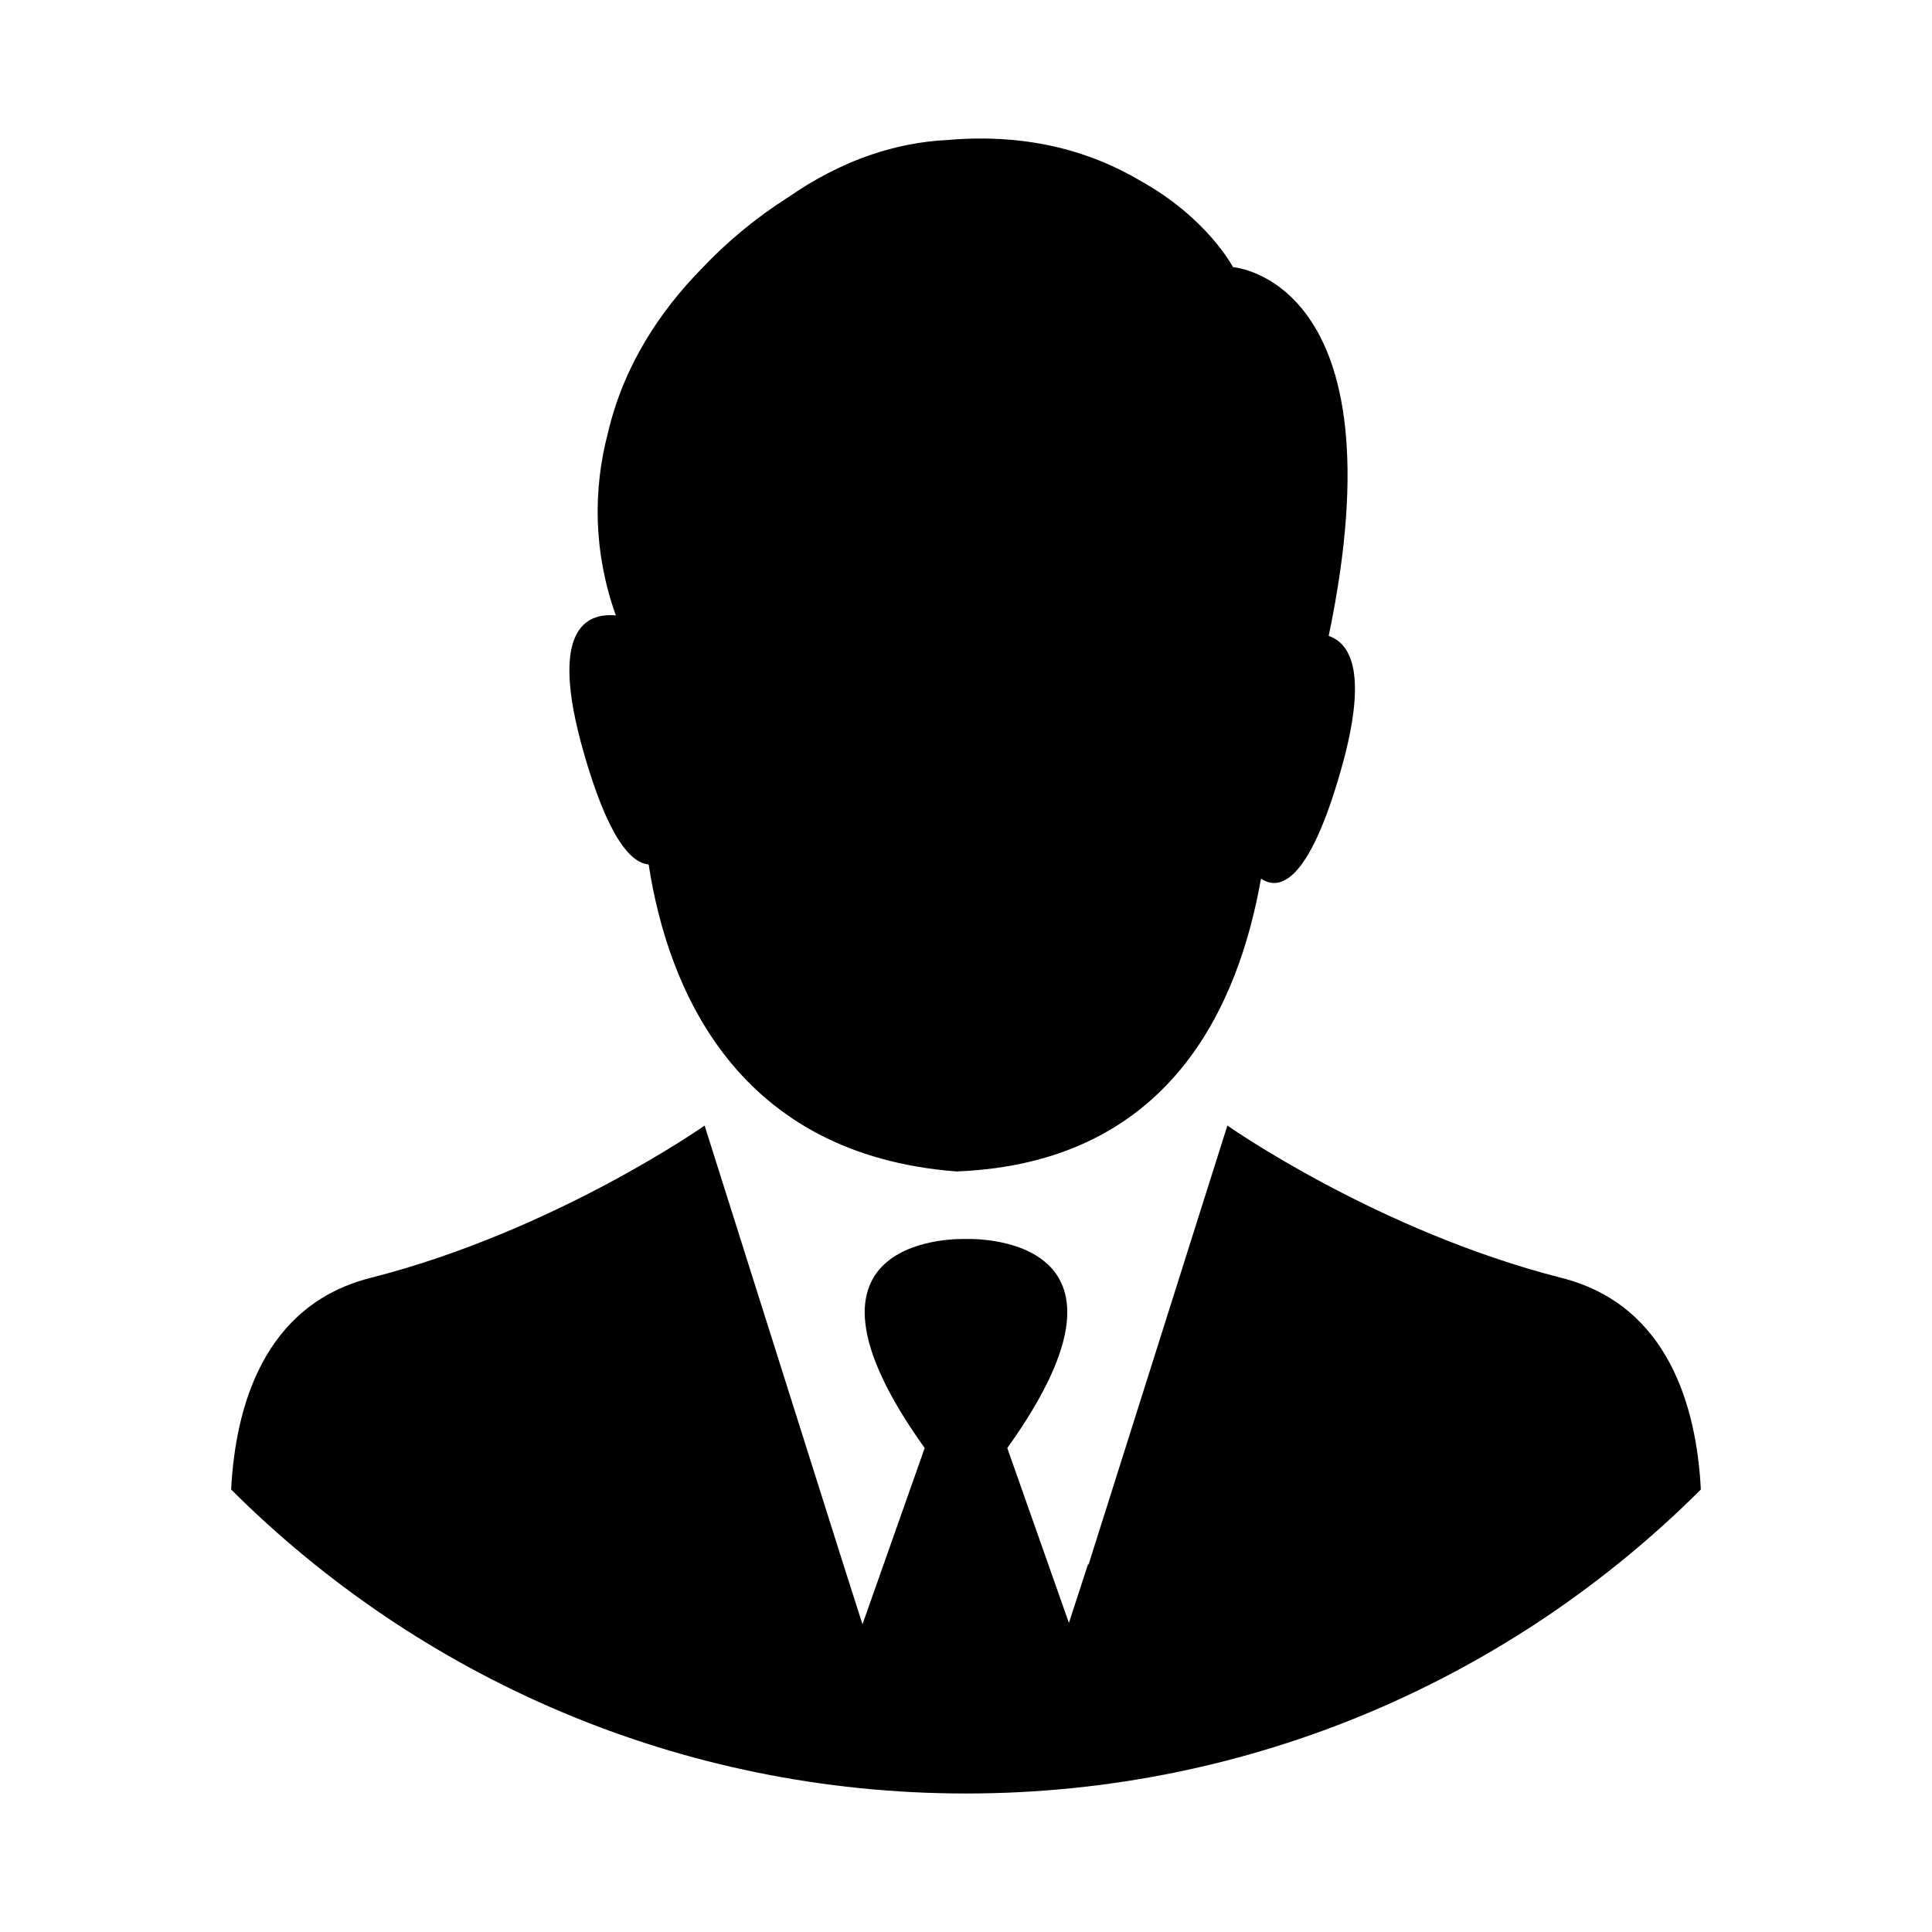
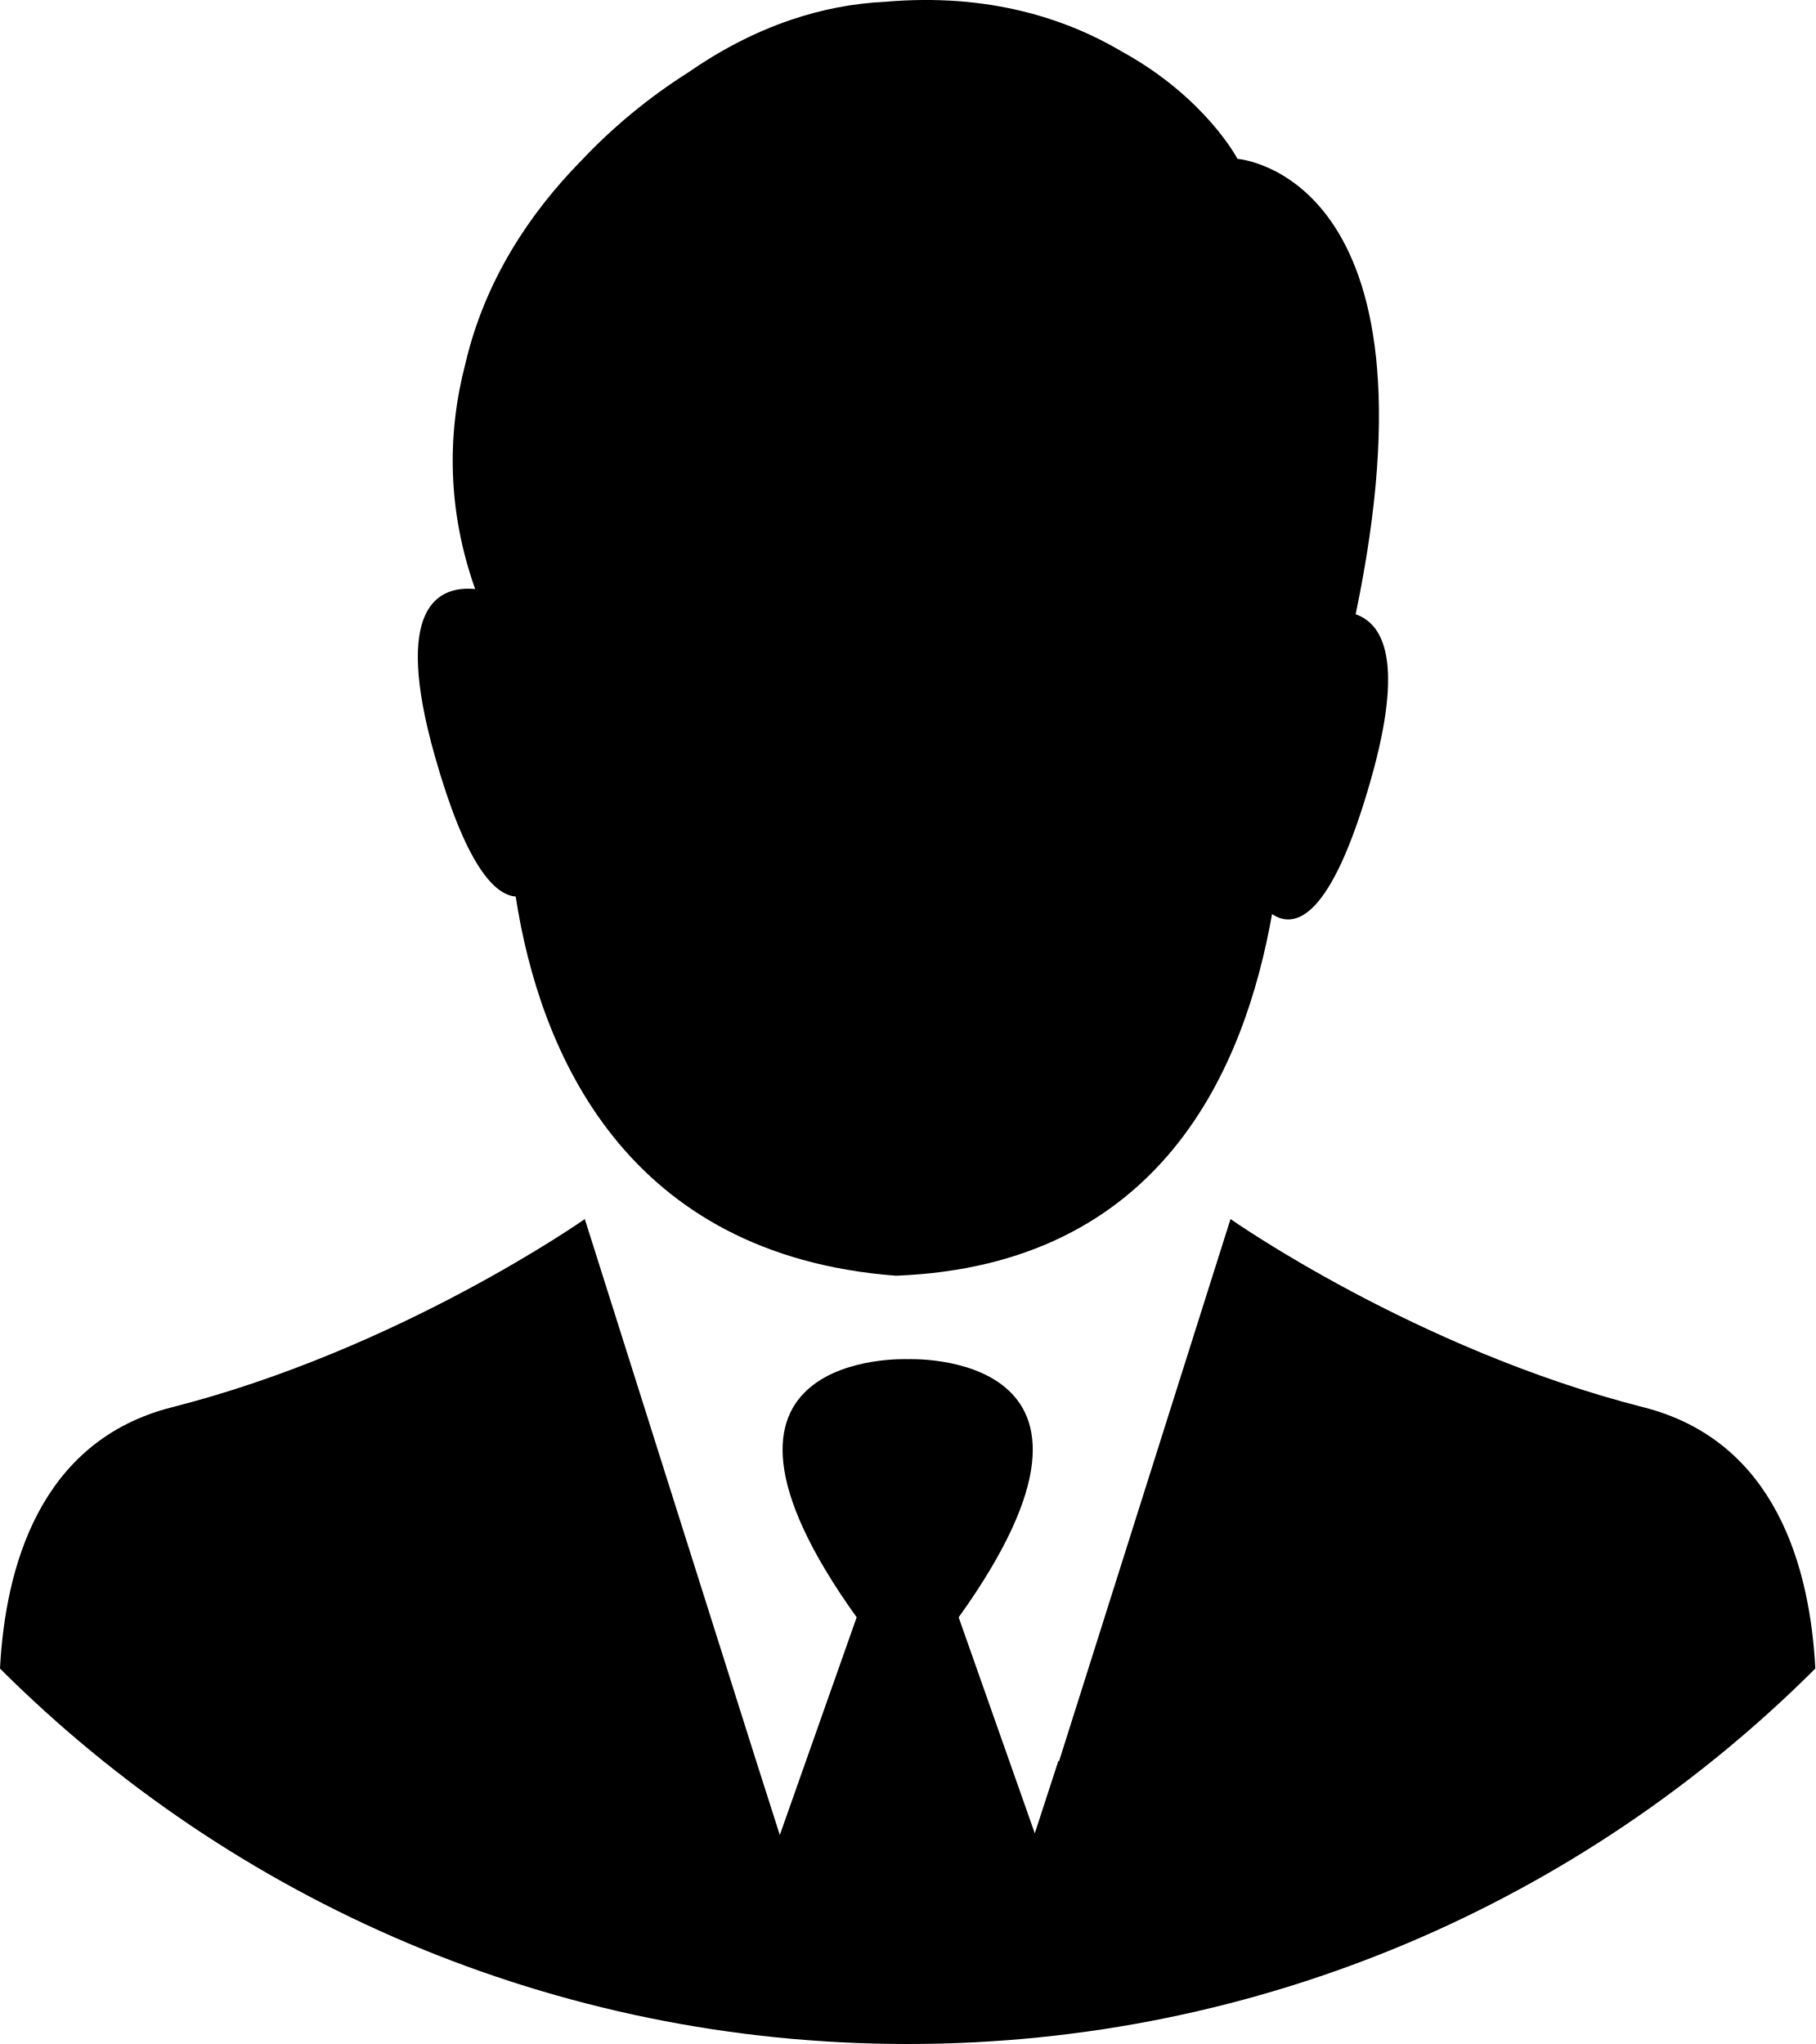
- <svg xmlns="http://www.w3.org/2000/svg" version="1.1" x="0px" y="0px" viewBox="0 0 100 100" enable-background="new 0 0 100 100" xml:space="preserve">
-   <path d="M69.421,39.805c-1.689,5.972-3.226,6.301-4.151,5.672c-1.144,6.433-4.604,14.722-15.762,15.157  c-11.334-0.869-14.925-9.356-15.935-15.891c-0.906-0.072-2.104-1.348-3.39-5.895c-1.76-6.222,0.109-7.141,1.693-6.992  c-1.164-3.268-1.188-6.484-0.408-9.458c0.82-3.502,2.712-6.308,4.835-8.477c1.341-1.426,2.861-2.675,4.472-3.696  c1.311-0.912,2.761-1.692,4.345-2.227l0.002-0.001l0,0c1.237-0.418,2.555-0.688,3.95-0.753c4.31-0.373,7.575,0.706,9.92,2.095  c3.5,1.932,4.829,4.489,4.829,4.489s8.809,0.619,4.952,19.086l0,0C69.959,33.323,70.795,34.95,69.421,39.805z M50,92.831  c14.85,0,28.295-6.012,38.036-15.734c-0.218-4.202-1.64-9.537-7.206-10.952c-9.545-2.427-17.301-7.887-17.301-7.887l-6.051,19.137  l-1.14,3.603l-0.017-0.049l-0.994,3.053l-3.19-9.052C60.206,63.693,50,64.131,50,64.131s-10.206-0.439-2.138,10.818l-3.22,9.123  l-0.985-3.083l-7.187-22.73c0,0-7.756,5.46-17.301,7.887c-5.567,1.415-6.988,6.75-7.206,10.951  C21.705,86.819,35.15,92.831,50,92.831z" />
+ <svg xmlns="http://www.w3.org/2000/svg" enable-background="new 0 0 100 100" xml:space="preserve" height="85.661" width="76.073" version="1.1" y="0px" x="0px" viewBox="0 0 76.073 85.661">
+   <path d="m57.458 32.635c-1.689 5.972-3.226 6.301-4.151 5.672-1.144 6.433-4.604 14.722-15.762 15.157-11.334-0.869-14.925-9.356-15.935-15.891-0.906-0.072-2.104-1.348-3.39-5.895-1.76-6.222 0.109-7.141 1.693-6.992-1.164-3.268-1.188-6.484-0.408-9.458 0.82-3.502 2.712-6.308 4.835-8.477 1.341-1.426 2.861-2.675 4.472-3.696 1.311-0.912 2.761-1.692 4.345-2.227l0.002-0.001c1.237-0.418 2.555-0.688 3.95-0.753 4.31-0.373 7.575 0.706 9.92 2.095 3.5 1.932 4.829 4.489 4.829 4.489s8.809 0.619 4.952 19.086c1.186 0.409 2.022 2.036 0.648 6.891zm-19.421 53.026c14.85 0 28.295-6.012 38.036-15.734-0.218-4.202-1.64-9.537-7.206-10.952-9.545-2.427-17.301-7.887-17.301-7.887l-6.051 19.137-1.14 3.603-0.017-0.049-0.994 3.053-3.19-9.052c8.069-11.257-2.137-10.819-2.137-10.819s-10.206-0.439-2.138 10.818l-3.22 9.123-0.985-3.083-7.187-22.73s-7.756 5.46-17.301 7.887c-5.567 1.415-6.988 6.75-7.206 10.951 9.742 9.722 23.187 15.734 38.037 15.734z" />
</svg>
